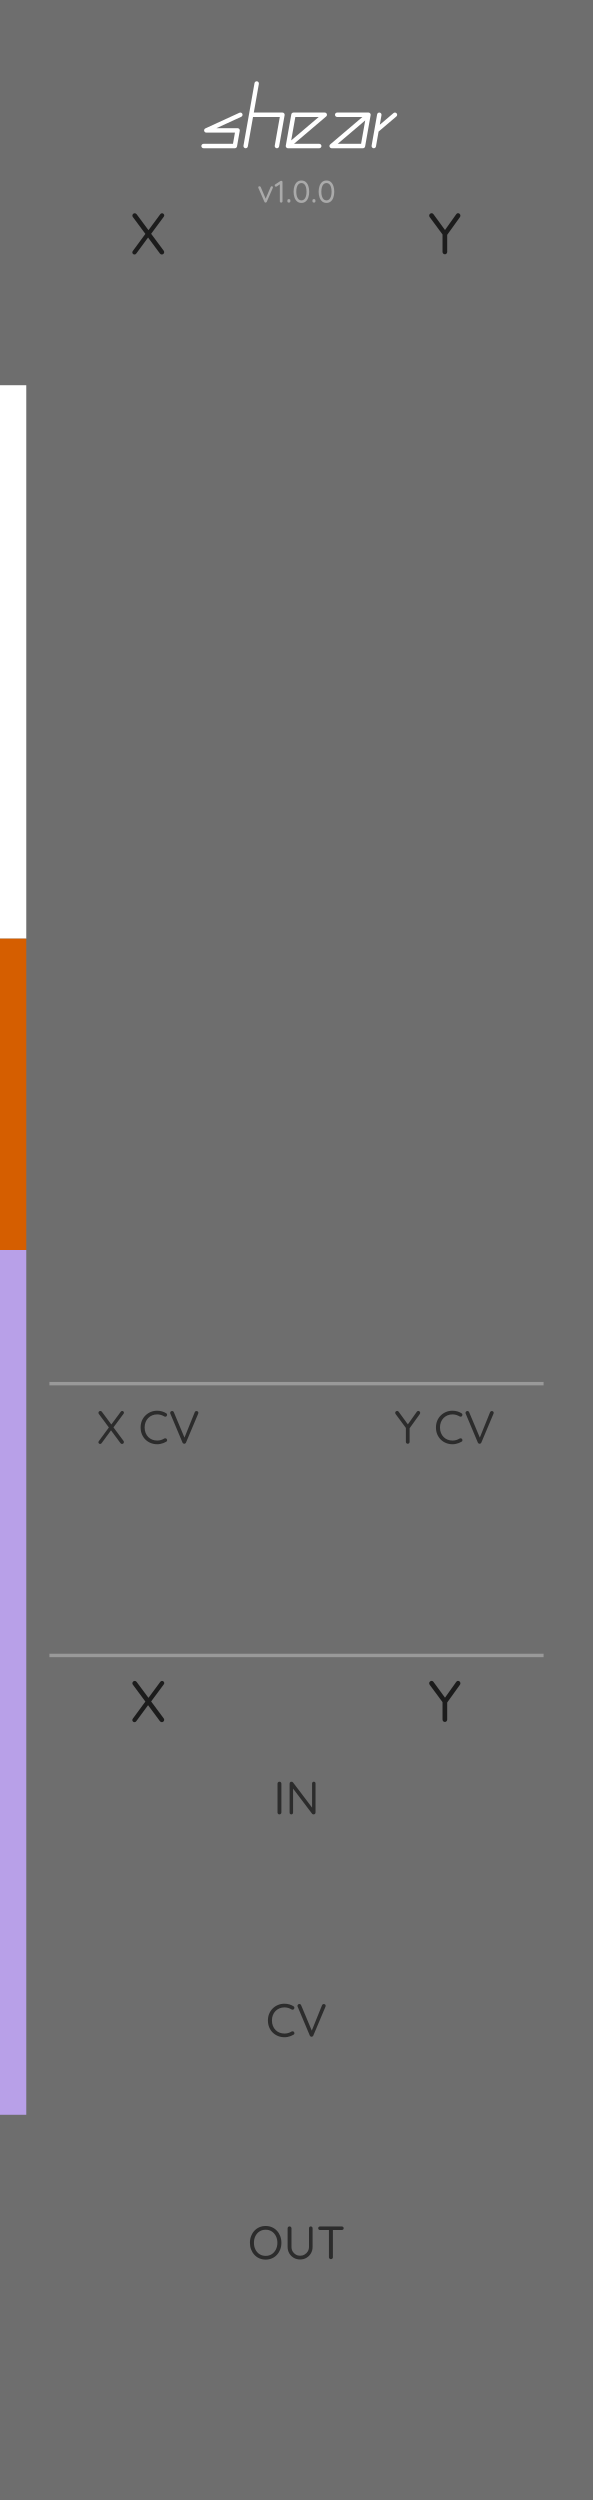
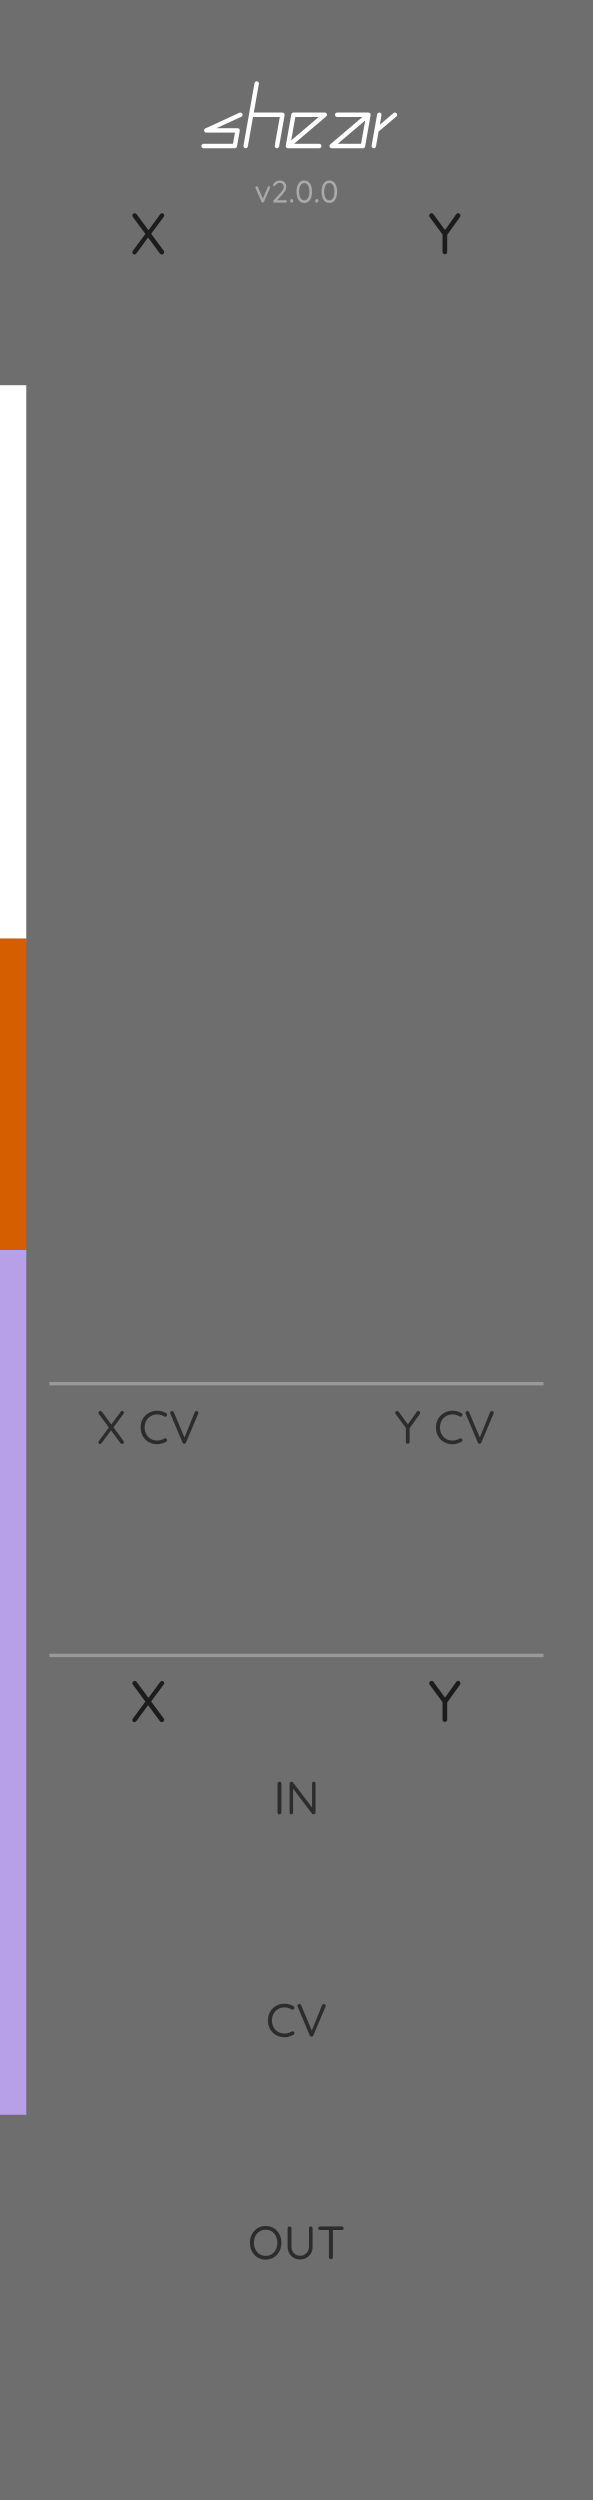
<svg xmlns="http://www.w3.org/2000/svg" width="30.48mm" height="128.5mm" viewBox="0 0 30.48 128.5">
  <rect width="30.48" height="128.5" fill="#6e6e6e" />
  <g id="palette-badge">
    <rect x="0.000" y="19.800" width="1.350" height="28.448" fill="#FFFFFF" stroke="none" />
    <rect x="0.000" y="48.248" width="1.350" height="16.002" fill="#D55E00" stroke="none" />
    <rect x="0.000" y="64.250" width="1.350" height="44.450" fill="#B8A0E8" stroke="none" />
  </g>
  <line x1="2.54" y1="71.12" x2="27.94" y2="71.12" stroke="#999999" stroke-width="0.176" />
  <line x1="2.54" y1="85.09" x2="27.94" y2="85.09" stroke="#999999" stroke-width="0.176" />
  <g transform="translate(10.186, 7.620) scale(0.0048, -0.0048)">
    <path d="M473.088 368.415C467.63 380.302 453.558 385.512 441.683 380.048L77.317 212.624C67.205 207.976 61.694 196.918 64.068 186.043C66.448 175.174 76.074 167.424 87.203 167.424H393.825L372.655 47.36H57.68C44.603 47.36 34 36.757 34 23.68C34 10.603 44.603 1.52587890625e-05 57.68 1.52587890625e-05H392.529C404.019 1.52587890625e-05 413.853 8.253 415.848 19.572L445.365 186.996C446.578 193.887 444.684 200.967 440.185 206.331C435.686 211.694 429.043 214.79 422.046 214.79H195.451L461.455 337.015C473.337 342.473 478.547 356.534 473.088 368.415Z" fill="#ffffff" />
  </g>
  <g transform="translate(12.350, 7.620) scale(0.0048, -0.0048)">
    <path d="M469.71 373.755C465.21 379.118 458.568 382.215 451.571 382.215H144.949L199.087 689.269C201.361 702.151 192.759 714.429 179.883 716.702C167.001 718.94 154.723 710.373 152.449 697.491L34.363 27.8C32.095 14.918 40.691 2.64 53.573 0.367C54.964 0.124 56.35 0.006 57.711 0.006C68.983 0.006 78.982 8.087 81.007 19.578L136.602 334.854H423.356L369.217 27.8C366.95 14.924 375.546 2.64 388.428 0.367C389.819 0.124 391.204 0.006 392.566 0.006C403.837 0.006 413.836 8.087 415.861 19.578L474.901 354.426C476.109 361.311 474.209 368.391 469.71 373.755Z" fill="#ffffff" />
  </g>
  <g transform="translate(14.515, 7.620) scale(0.0048, -0.0048)">
    <path d="M475.793 366.704C472.371 376.022 463.497 382.215 453.569 382.215H118.72C107.23 382.215 97.391 373.962 95.401 362.649L36.391 27.984C36.284 27.427 36.207 26.871 36.142 26.309C36.071 25.687 36.029 25.059 36.012 24.438C35.834 18.766 37.675 13.018 41.636 8.353C45.673 3.605 51.173 0.847 56.915 0.172C56.927 0.184 56.939 0.166 56.951 0.172C57.359 0.124 57.78 0.083 58.194 0.059C58.2 0.059 58.2 0.059 58.2 0.059C58.218 0.059 58.235 0.059 58.247 0.059C58.727 0.03 59.206 0.018 59.686 0.018C59.739 0.018 59.792 0.018 59.84 0.018H394.517C407.594 0.018 418.197 10.621 418.197 23.698C418.197 36.775 407.594 47.378 394.517 47.378H124.084L468.896 340.502C476.468 346.919 479.22 357.38 475.793 366.704ZM94.413 84.289 138.594 334.848H389.153Z" fill="#ffffff" />
  </g>
  <g transform="translate(16.771, 7.620) scale(0.0048, -0.0048)">
    <path d="M469.613 373.867C465.564 378.627 460.047 381.386 454.298 382.049C453.89 382.096 453.469 382.138 453.055 382.161C453.049 382.161 453.037 382.161 453.031 382.161C452.493 382.197 451.948 382.197 451.403 382.209H116.721C103.643 382.209 93.041 371.606 93.041 358.529C93.041 345.451 103.643 334.848 116.721 334.848H387.153L42.341 41.724C34.782 35.295 32.029 24.829 35.456 15.51C38.878 6.192 47.752 1.52587890625e-05 57.68 1.52587890625e-05H392.529C404.019 1.52587890625e-05 413.859 8.253 415.848 19.566L474.858 354.231C474.965 354.799 475.048 355.367 475.107 355.947C475.172 356.534 475.214 357.12 475.231 357.706C475.231 357.712 475.231 357.723 475.231 357.735C475.427 363.419 473.586 369.196 469.613 373.867ZM372.655 47.366H122.096L416.836 297.925Z" fill="#ffffff" />
  </g>
  <g transform="translate(18.936, 7.620) scale(0.0048, -0.0048)">
    <path d="M302.202 373.867C293.731 383.831 278.789 385.044 268.819 376.573L121.944 251.719L140.053 354.42C142.32 367.302 133.724 379.58 120.843 381.853C107.972 384.103 95.682 375.525 93.409 362.643L34.363 27.795C32.095 14.913 40.691 2.634 53.573 0.361C54.964 0.118 56.35 0.0 57.717 0.0C68.989 0.0 78.982 8.081 81.013 19.572L109.056 178.595L299.497 340.484C309.466 348.962 310.674 363.904 302.202 373.867Z" fill="#ffffff" />
  </g>
-   <g transform="translate(13.219, 10.414) scale(0.0016, -0.0016)">
+   <g transform="translate(13.073, 10.414) scale(0.0016, -0.0016)">
    <path d="M74 526Q86 526 97.0 519.5Q108 513 113 501L279 111L263 103L432 500Q443 527 469 526Q484 526 495.0 516.0Q506 506 506 491Q506 485 504.5 479.5Q503 474 501 470L308 26Q297 1 273 0Q260 -1 248.5 5.5Q237 12 232 26L39 469Q37 473 35.5 478.0Q34 483 34 490Q34 503 44.5 514.5Q55 526 74 526Z" fill="#aaaaaa" />
  </g>
-   <g transform="translate(14.083, 10.414) scale(0.0016, -0.0016)">
-     <path d="M230 0Q212 0 200.0 12.0Q188 24 188 41V610L200 596L87 518Q77 511 64 511Q47 511 35.0 523.5Q23 536 23 552Q23 574 44 587L203 692Q211 697 219.0 699.0Q227 701 235 700Q253 700 263.5 688.5Q274 677 274 660V41Q274 24 261.5 12.0Q249 0 230 0Z" fill="#aaaaaa" />
+   <g transform="translate(13.937, 10.414) scale(0.0016, -0.0016)">
+     <path d="M469 75Q485 75 496.0 64.0Q507 53 507 37Q507 21 496.0 10.5Q485 0 469 0H106Q88 0 76.5 10.5Q65 21 65 39Q65 55 77 68L303 315Q353 369 378.5 416.5Q404 464 404 501Q404 562 367.5 598.5Q331 635 270 635Q243 635 216.0 623.5Q189 612 167.0 592.5Q145 573 131 549Q123 536 114.5 532.5Q106 529 97 529Q82 529 70.0 539.5Q58 550 58 564Q58 575 64.0 584.5Q70 594 80 606Q101 635 132.5 658.5Q164 682 201.5 696.0Q239 710 275 710Q339 710 386.5 685.0Q434 660 460.0 614.0Q486 568 486 506Q486 453 454.0 389.0Q422 325 360 259L185 65L175 75Z" fill="#aaaaaa" />
  </g>
-   <g transform="translate(14.685, 10.414) scale(0.0016, -0.0016)">
+   <g transform="translate(14.831, 10.414) scale(0.0016, -0.0016)">
    <path d="M98 1Q77 1 65.5 13.0Q54 25 54 46V66Q54 88 65.5 100.0Q77 112 98 112H106Q128 112 139.0 100.0Q150 88 150 66V46Q150 25 139.0 13.0Q128 1 106 1Z" fill="#aaaaaa" />
  </g>
-   <g transform="translate(15.011, 10.414) scale(0.0016, -0.0016)">
+   <g transform="translate(15.158, 10.414) scale(0.0016, -0.0016)">
    <path d="M301 -10Q218 -10 162.5 37.0Q107 84 78.5 166.0Q50 248 50 350Q50 454 78.5 535.0Q107 616 162.5 663.0Q218 710 301 710Q384 710 439.5 663.0Q495 616 523.0 535.0Q551 454 551 350Q551 248 523.0 166.0Q495 84 439.5 37.0Q384 -10 301 -10ZM301 71Q354 71 390.5 105.0Q427 139 446.0 201.5Q465 264 465 350Q465 437 446.0 499.5Q427 562 390.5 595.5Q354 629 301 629Q248 629 211.5 595.5Q175 562 155.5 499.5Q136 437 136 350Q136 264 155.5 201.5Q175 139 211.5 105.0Q248 71 301 71Z" fill="#aaaaaa" />
  </g>
-   <g transform="translate(15.973, 10.414) scale(0.0016, -0.0016)">
+   <g transform="translate(16.119, 10.414) scale(0.0016, -0.0016)">
    <path d="M98 1Q77 1 65.5 13.0Q54 25 54 46V66Q54 88 65.5 100.0Q77 112 98 112H106Q128 112 139.0 100.0Q150 88 150 66V46Q150 25 139.0 13.0Q128 1 106 1Z" fill="#aaaaaa" />
  </g>
-   <g transform="translate(16.299, 10.414) scale(0.0016, -0.0016)">
+   <g transform="translate(16.446, 10.414) scale(0.0016, -0.0016)">
    <path d="M301 -10Q218 -10 162.5 37.0Q107 84 78.5 166.0Q50 248 50 350Q50 454 78.5 535.0Q107 616 162.5 663.0Q218 710 301 710Q384 710 439.5 663.0Q495 616 523.0 535.0Q551 454 551 350Q551 248 523.0 166.0Q495 84 439.5 37.0Q384 -10 301 -10ZM301 71Q354 71 390.5 105.0Q427 139 446.0 201.5Q465 264 465 350Q465 437 446.0 499.5Q427 562 390.5 595.5Q354 629 301 629Q248 629 211.5 595.5Q175 562 155.5 499.5Q136 437 136 350Q136 264 155.5 201.5Q175 139 211.5 105.0Q248 71 301 71Z" fill="#aaaaaa" />
  </g>
  <g transform="translate(6.687, 13.070) scale(0.003, -0.003)">
    <path d="M547 703Q562 703 573.5 692.0Q585 681 585 667Q585 654 576 642L356 345L311 408L515 684Q528 703 547 703ZM79 703Q100 703 112 686L576 61Q584 49 584 36Q584 18 571.0 7.0Q558 -4 544 -4Q524 -4 511 13L47 639Q39 649 39 663Q39 680 51.5 691.5Q64 703 79 703ZM75 -4Q59 -4 48.5 7.5Q38 19 38 31Q38 45 48 58L269 359L312 293L107 14Q95 -4 75 -4Z" fill="#1c1c1c" />
  </g>
  <g transform="translate(22.002, 13.070) scale(0.003, -0.003)">
    <path d="M514 704Q531 704 542.5 691.5Q554 679 554 663Q554 657 552.5 650.5Q551 644 547 638L315 315L328 364V41Q328 24 316.5 12.0Q305 0 289 0Q271 0 259.5 12.0Q248 24 248 41V356L255 330L30 634Q24 642 21.5 649.5Q19 657 19 664Q19 681 33.0 692.5Q47 704 61 704Q81 704 94 685L301 401L282 404L481 684Q494 704 514 704Z" fill="#1c1c1c" />
  </g>
  <g transform="translate(4.967, 74.210) scale(0.0024, -0.0024)">
    <path d="M547 703Q562 703 573.5 692.0Q585 681 585 667Q585 654 576 642L356 345L311 408L515 684Q528 703 547 703ZM79 703Q100 703 112 686L576 61Q584 49 584 36Q584 18 571.0 7.0Q558 -4 544 -4Q524 -4 511 13L47 639Q39 649 39 663Q39 680 51.5 691.5Q64 703 79 703ZM75 -4Q59 -4 48.5 7.5Q38 19 38 31Q38 45 48 58L269 359L312 293L107 14Q95 -4 75 -4Z" fill="#2c2c2c" />
  </g>
  <g transform="translate(7.120, 74.210) scale(0.0024, -0.0024)">
    <path d="M592 654Q609 645 611.5 627.0Q614 609 602 594Q593 581 579.0 580.0Q565 579 551 586Q518 606 480.0 617.5Q442 629 400 629Q341 629 292.0 608.5Q243 588 207.0 551.0Q171 514 151.0 463.0Q131 412 131 350Q131 284 152.0 232.0Q173 180 209.5 143.5Q246 107 294.5 88.0Q343 69 400 69Q441 69 479.0 80.0Q517 91 551 112Q565 119 579.0 117.0Q593 115 603 103Q615 87 612.0 69.5Q609 52 593 44Q568 29 536.0 16.5Q504 4 469.5 -3.0Q435 -10 400 -10Q328 -10 264.0 15.0Q200 40 151.0 87.0Q102 134 73.5 200.5Q45 267 45 350Q45 428 72.0 493.0Q99 558 147.5 606.0Q196 654 260.5 681.0Q325 708 400 708Q452 708 501.5 694.0Q551 680 592 654Z" fill="#2c2c2c" />
  </g>
  <g transform="translate(8.668, 74.210) scale(0.0024, -0.0024)">
    <path d="M596 701Q613 701 625.0 690.5Q637 680 637 663Q637 655 633 645L372 26Q366 13 355.5 6.5Q345 0 333 0Q322 1 312.0 7.5Q302 14 297 26L37 644Q35 648 34.0 652.5Q33 657 33 662Q33 681 46.5 691.5Q60 702 73 702Q100 702 112 674L351 104H328L559 676Q571 701 596 701Z" fill="#2c2c2c" />
  </g>
  <g transform="translate(20.267, 74.210) scale(0.0024, -0.0024)">
    <path d="M514 704Q531 704 542.5 691.5Q554 679 554 663Q554 657 552.5 650.5Q551 644 547 638L315 315L328 364V41Q328 24 316.5 12.0Q305 0 289 0Q271 0 259.5 12.0Q248 24 248 41V356L255 330L30 634Q24 642 21.5 649.5Q19 657 19 664Q19 681 33.0 692.5Q47 704 61 704Q81 704 94 685L301 401L282 404L481 684Q494 704 514 704Z" fill="#2c2c2c" />
  </g>
  <g transform="translate(22.300, 74.210) scale(0.0024, -0.0024)">
    <path d="M592 654Q609 645 611.5 627.0Q614 609 602 594Q593 581 579.0 580.0Q565 579 551 586Q518 606 480.0 617.5Q442 629 400 629Q341 629 292.0 608.5Q243 588 207.0 551.0Q171 514 151.0 463.0Q131 412 131 350Q131 284 152.0 232.0Q173 180 209.5 143.5Q246 107 294.5 88.0Q343 69 400 69Q441 69 479.0 80.0Q517 91 551 112Q565 119 579.0 117.0Q593 115 603 103Q615 87 612.0 69.5Q609 52 593 44Q568 29 536.0 16.5Q504 4 469.5 -3.0Q435 -10 400 -10Q328 -10 264.0 15.0Q200 40 151.0 87.0Q102 134 73.5 200.5Q45 267 45 350Q45 428 72.0 493.0Q99 558 147.5 606.0Q196 654 260.5 681.0Q325 708 400 708Q452 708 501.5 694.0Q551 680 592 654Z" fill="#2c2c2c" />
  </g>
  <g transform="translate(23.848, 74.210) scale(0.0024, -0.0024)">
    <path d="M596 701Q613 701 625.0 690.5Q637 680 637 663Q637 655 633 645L372 26Q366 13 355.5 6.5Q345 0 333 0Q322 1 312.0 7.5Q302 14 297 26L37 644Q35 648 34.0 652.5Q33 657 33 662Q33 681 46.5 691.5Q60 702 73 702Q100 702 112 674L351 104H328L559 676Q571 701 596 701Z" fill="#2c2c2c" />
  </g>
  <g transform="translate(6.687, 88.508) scale(0.003, -0.003)">
    <path d="M547 703Q562 703 573.5 692.0Q585 681 585 667Q585 654 576 642L356 345L311 408L515 684Q528 703 547 703ZM79 703Q100 703 112 686L576 61Q584 49 584 36Q584 18 571.0 7.0Q558 -4 544 -4Q524 -4 511 13L47 639Q39 649 39 663Q39 680 51.5 691.5Q64 703 79 703ZM75 -4Q59 -4 48.5 7.5Q38 19 38 31Q38 45 48 58L269 359L312 293L107 14Q95 -4 75 -4Z" fill="#1c1c1c" />
  </g>
  <g transform="translate(22.002, 88.508) scale(0.003, -0.003)">
    <path d="M514 704Q531 704 542.5 691.5Q554 679 554 663Q554 657 552.5 650.5Q551 644 547 638L315 315L328 364V41Q328 24 316.5 12.0Q305 0 289 0Q271 0 259.5 12.0Q248 24 248 41V356L255 330L30 634Q24 642 21.5 649.5Q19 657 19 664Q19 681 33.0 692.5Q47 704 61 704Q81 704 94 685L301 401L282 404L481 684Q494 704 514 704Z" fill="#1c1c1c" />
  </g>
  <g transform="translate(14.053, 93.260) scale(0.0024, -0.0024)">
    <path d="M171 41Q171 24 158.5 12.0Q146 0 129 0Q110 0 99.0 12.0Q88 24 88 41V659Q88 677 100.0 688.5Q112 700 130 700Q147 700 159.0 688.5Q171 677 171 659Z" fill="#2c2c2c" />
  </g>
  <g transform="translate(14.675, 93.260) scale(0.0024, -0.0024)">
    <path d="M606 700Q623 700 633.0 689.5Q643 679 643 663V42Q643 23 631.0 11.5Q619 0 602 0Q593 0 584.0 3.5Q575 7 570 13L142 579L162 591V37Q162 21 151.5 10.5Q141 0 124 0Q108 0 98.0 10.5Q88 21 88 37V660Q88 678 99.5 689.0Q111 700 127 700Q136 700 145.5 696.5Q155 693 160 686L582 128L569 112V663Q569 679 579.5 689.5Q590 700 606 700Z" fill="#2c2c2c" />
  </g>
  <g transform="translate(13.663, 104.690) scale(0.0024, -0.0024)">
    <path d="M592 654Q609 645 611.5 627.0Q614 609 602 594Q593 581 579.0 580.0Q565 579 551 586Q518 606 480.0 617.5Q442 629 400 629Q341 629 292.0 608.5Q243 588 207.0 551.0Q171 514 151.0 463.0Q131 412 131 350Q131 284 152.0 232.0Q173 180 209.5 143.5Q246 107 294.5 88.0Q343 69 400 69Q441 69 479.0 80.0Q517 91 551 112Q565 119 579.0 117.0Q593 115 603 103Q615 87 612.0 69.5Q609 52 593 44Q568 29 536.0 16.5Q504 4 469.5 -3.0Q435 -10 400 -10Q328 -10 264.0 15.0Q200 40 151.0 87.0Q102 134 73.5 200.5Q45 267 45 350Q45 428 72.0 493.0Q99 558 147.5 606.0Q196 654 260.5 681.0Q325 708 400 708Q452 708 501.5 694.0Q551 680 592 654Z" fill="#2c2c2c" />
  </g>
  <g transform="translate(15.211, 104.690) scale(0.0024, -0.0024)">
    <path d="M596 701Q613 701 625.0 690.5Q637 680 637 663Q637 655 633 645L372 26Q366 13 355.5 6.5Q345 0 333 0Q322 1 312.0 7.5Q302 14 297 26L37 644Q35 648 34.0 652.5Q33 657 33 662Q33 681 46.5 691.5Q60 702 73 702Q100 702 112 674L351 104H328L559 676Q571 701 596 701Z" fill="#2c2c2c" />
  </g>
  <g transform="translate(12.738, 116.120) scale(0.0024, -0.0024)">
    <path d="M719 350Q719 273 694.0 207.5Q669 142 624.0 93.0Q579 44 517.0 17.0Q455 -10 382 -10Q308 -10 246.5 17.0Q185 44 140.0 93.0Q95 142 70.0 207.5Q45 273 45 350Q45 428 70.0 493.5Q95 559 140.0 607.5Q185 656 246.5 683.0Q308 710 382 710Q455 710 517.0 683.0Q579 656 624.0 607.5Q669 559 694.0 493.5Q719 428 719 350ZM633 350Q633 432 600.5 495.0Q568 558 512.0 594.0Q456 630 382 630Q308 630 251.5 594.0Q195 558 163.0 495.0Q131 432 131 350Q131 269 163.0 205.5Q195 142 251.5 106.0Q308 70 382 70Q456 70 512.0 106.0Q568 142 600.5 205.5Q633 269 633 350Z" fill="#2c2c2c" />
  </g>
  <g transform="translate(14.572, 116.120) scale(0.0024, -0.0024)">
    <path d="M584 701Q601 701 612.0 689.0Q623 677 623 660V263Q623 186 587.5 125.0Q552 64 492.0 28.5Q432 -7 356 -7Q279 -7 218.5 28.5Q158 64 123.0 125.0Q88 186 88 263V660Q88 677 99.5 689.0Q111 701 130 701Q146 701 158.5 689.0Q171 677 171 660V263Q171 208 196.0 165.0Q221 122 263.5 97.5Q306 73 356 73Q407 73 450.0 97.5Q493 122 519.5 165.0Q546 208 546 263V660Q546 677 556.0 689.0Q566 701 584 701Z" fill="#2c2c2c" />
  </g>
  <g transform="translate(16.276, 116.120) scale(0.0024, -0.0024)">
    <path d="M305 0Q287 0 275.0 12.0Q263 24 263 41V659H348V41Q348 24 336.0 12.0Q324 0 305 0ZM73 624Q56 624 44.5 634.5Q33 645 33 662Q33 679 44.5 689.5Q56 700 73 700H538Q555 700 567.0 689.5Q579 679 579 662Q579 644 567.0 634.0Q555 624 538 624Z" fill="#2c2c2c" />
  </g>
</svg>
